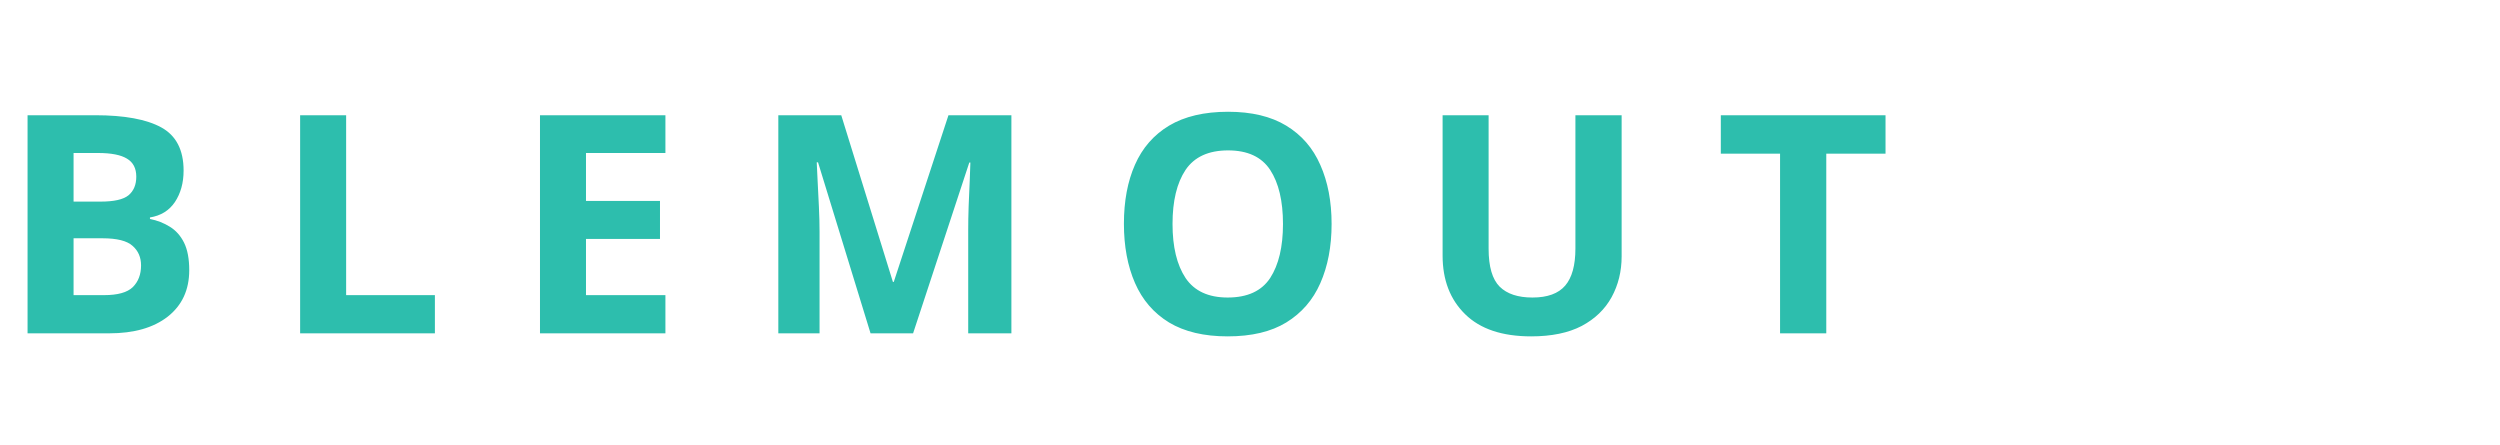
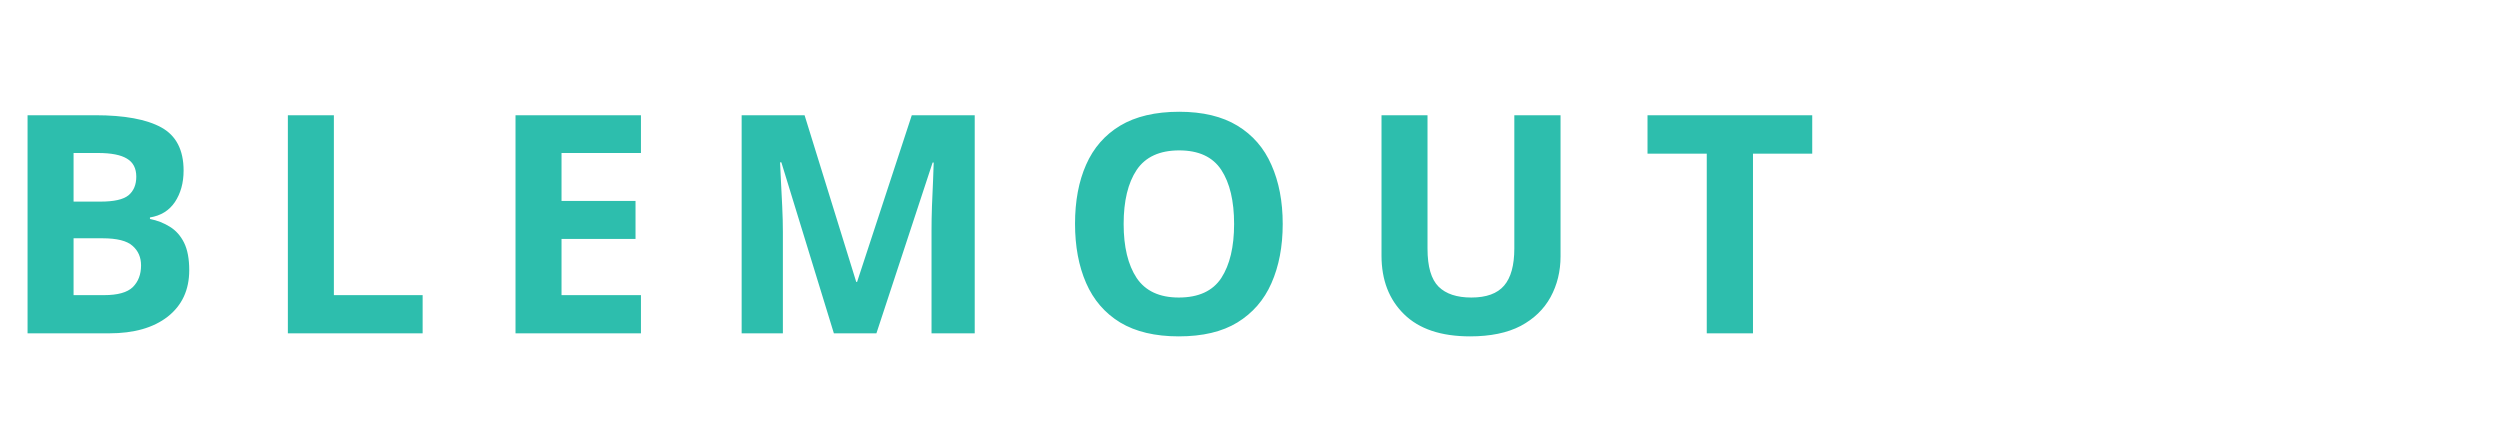
<svg xmlns="http://www.w3.org/2000/svg" viewBox="0 0 180 32" fill="none" role="img" aria-label="BLEMOUT">
-   <text x="0" y="24" font-family="'Noto Sans', system-ui, sans-serif" font-size="22" font-weight="600" letter-spacing="0.22em" fill="#2DBEAD">BLEMOUT</text>
+   <text x="0" y="24" font-family="Poppins, system-ui, sans-serif" font-size="22" font-weight="600" letter-spacing="0.18em" fill="#2DBEAD">BLEMOUT</text>
</svg>
